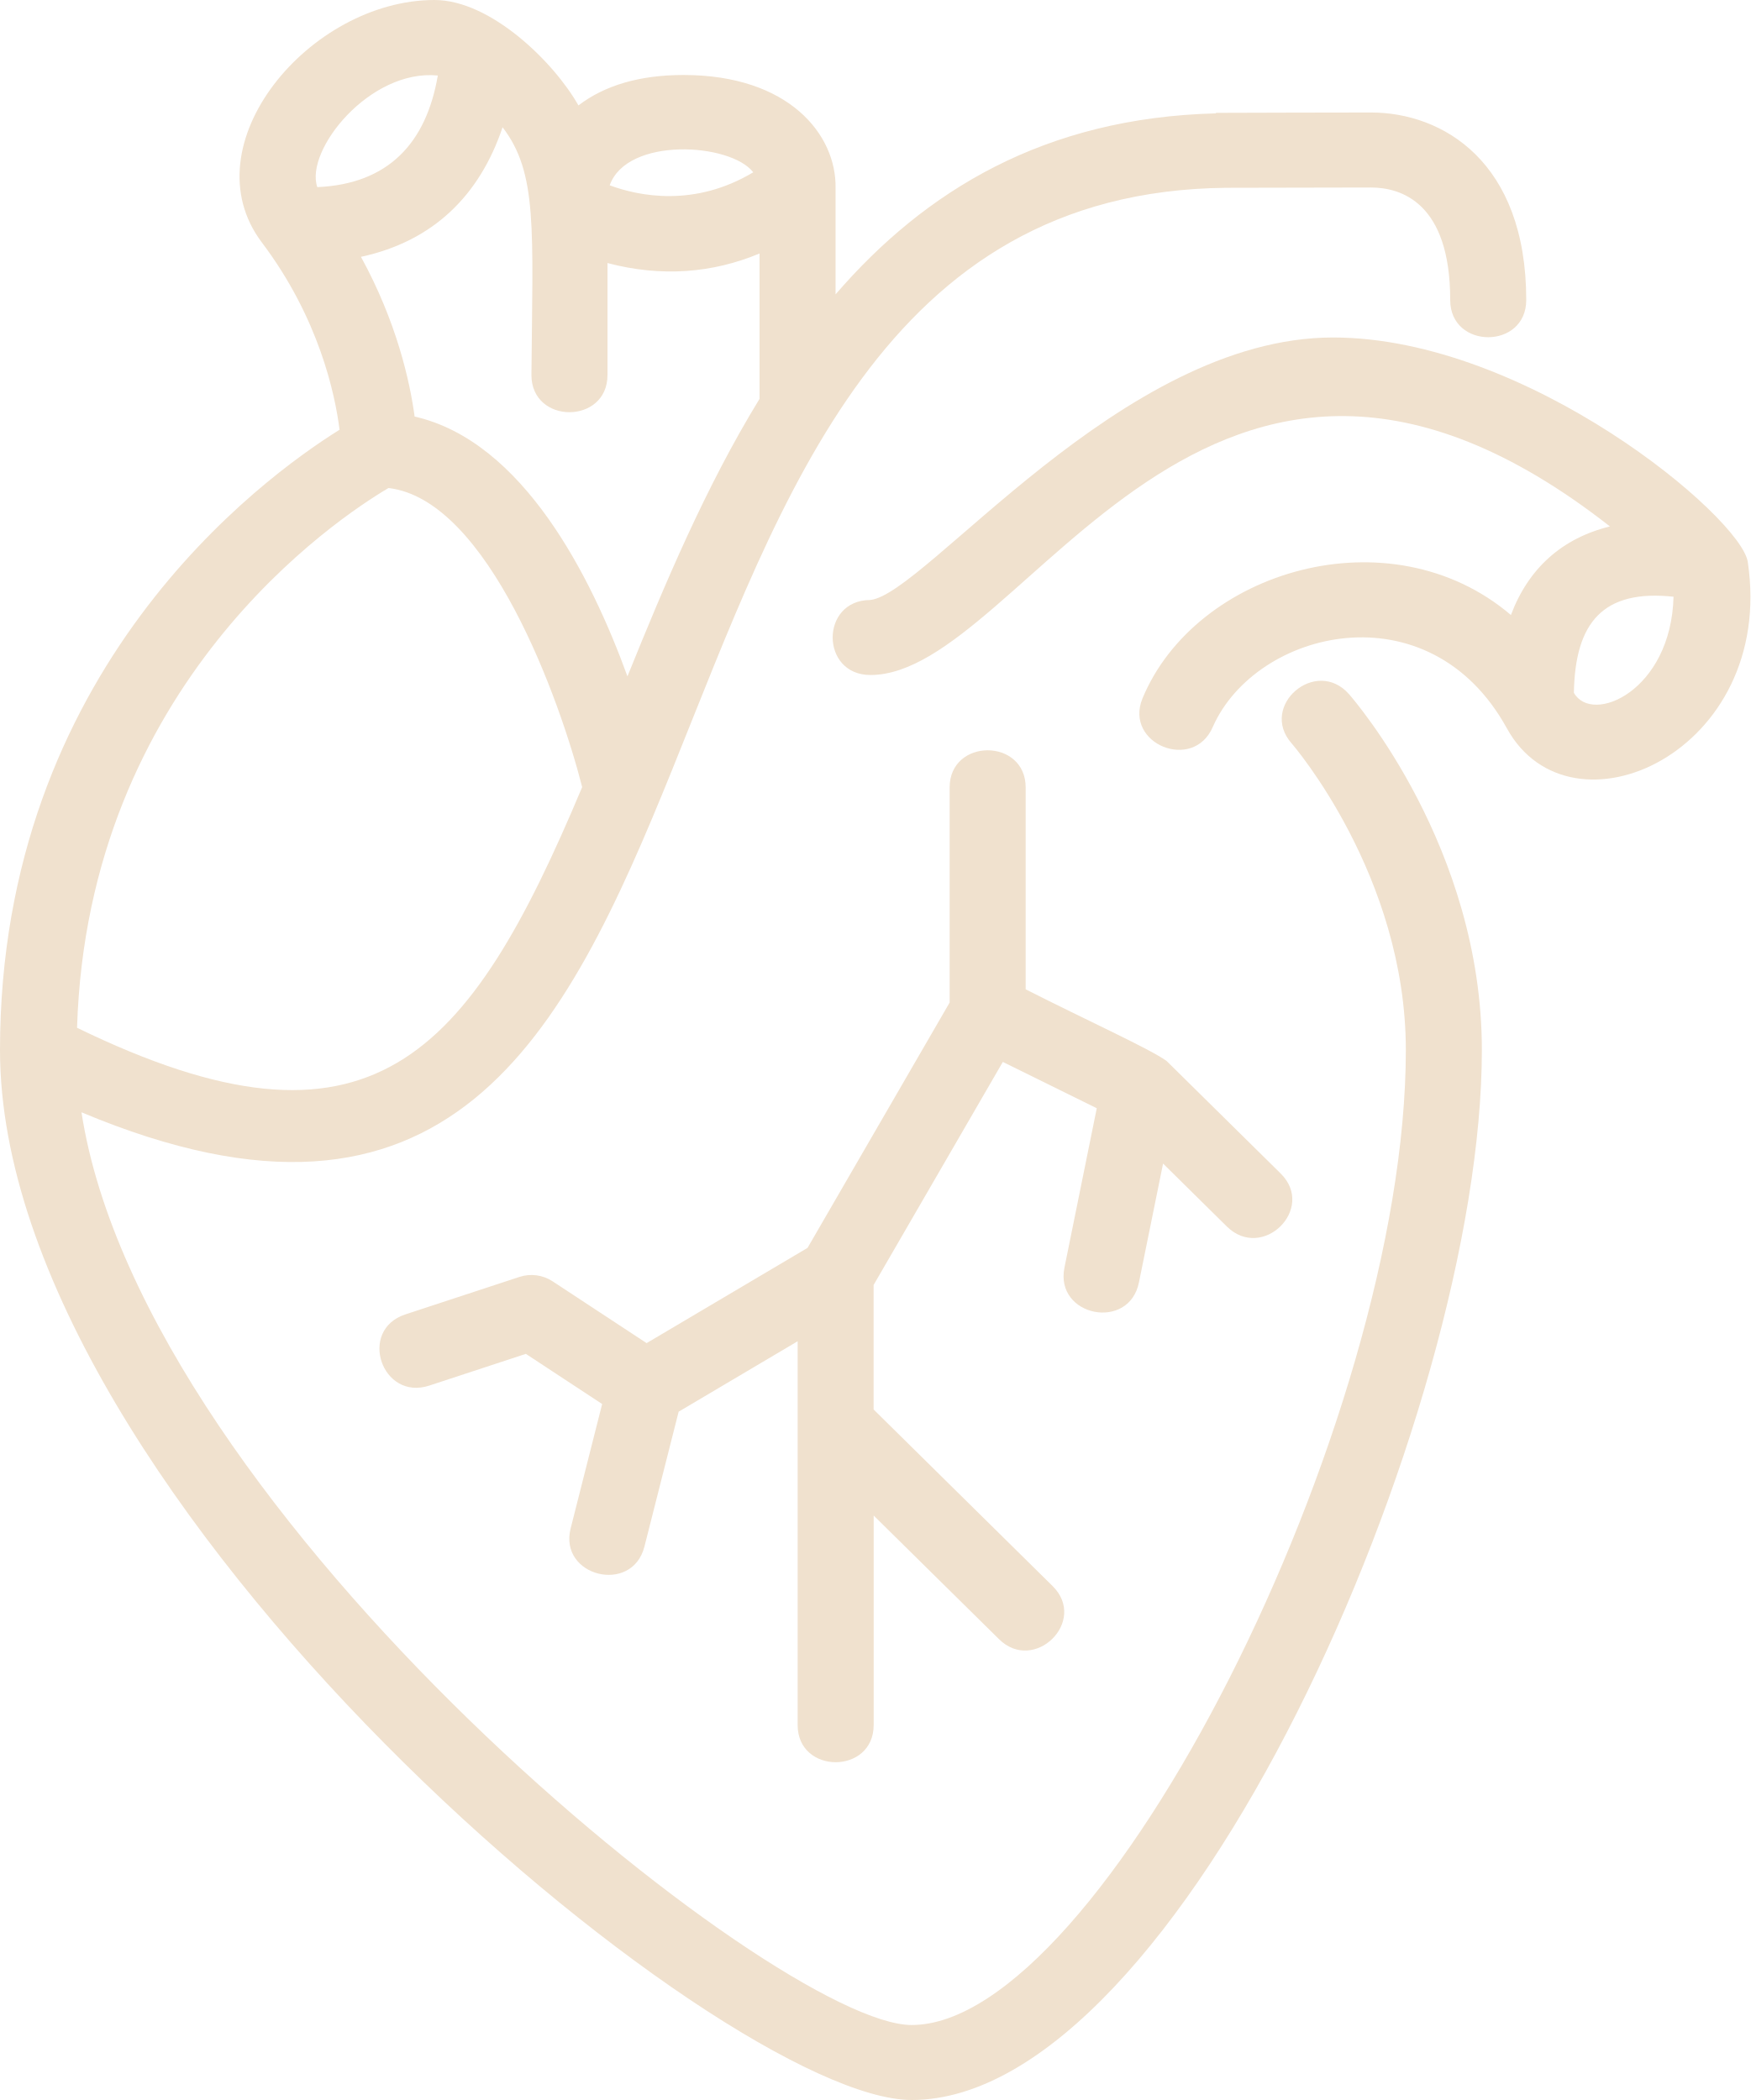
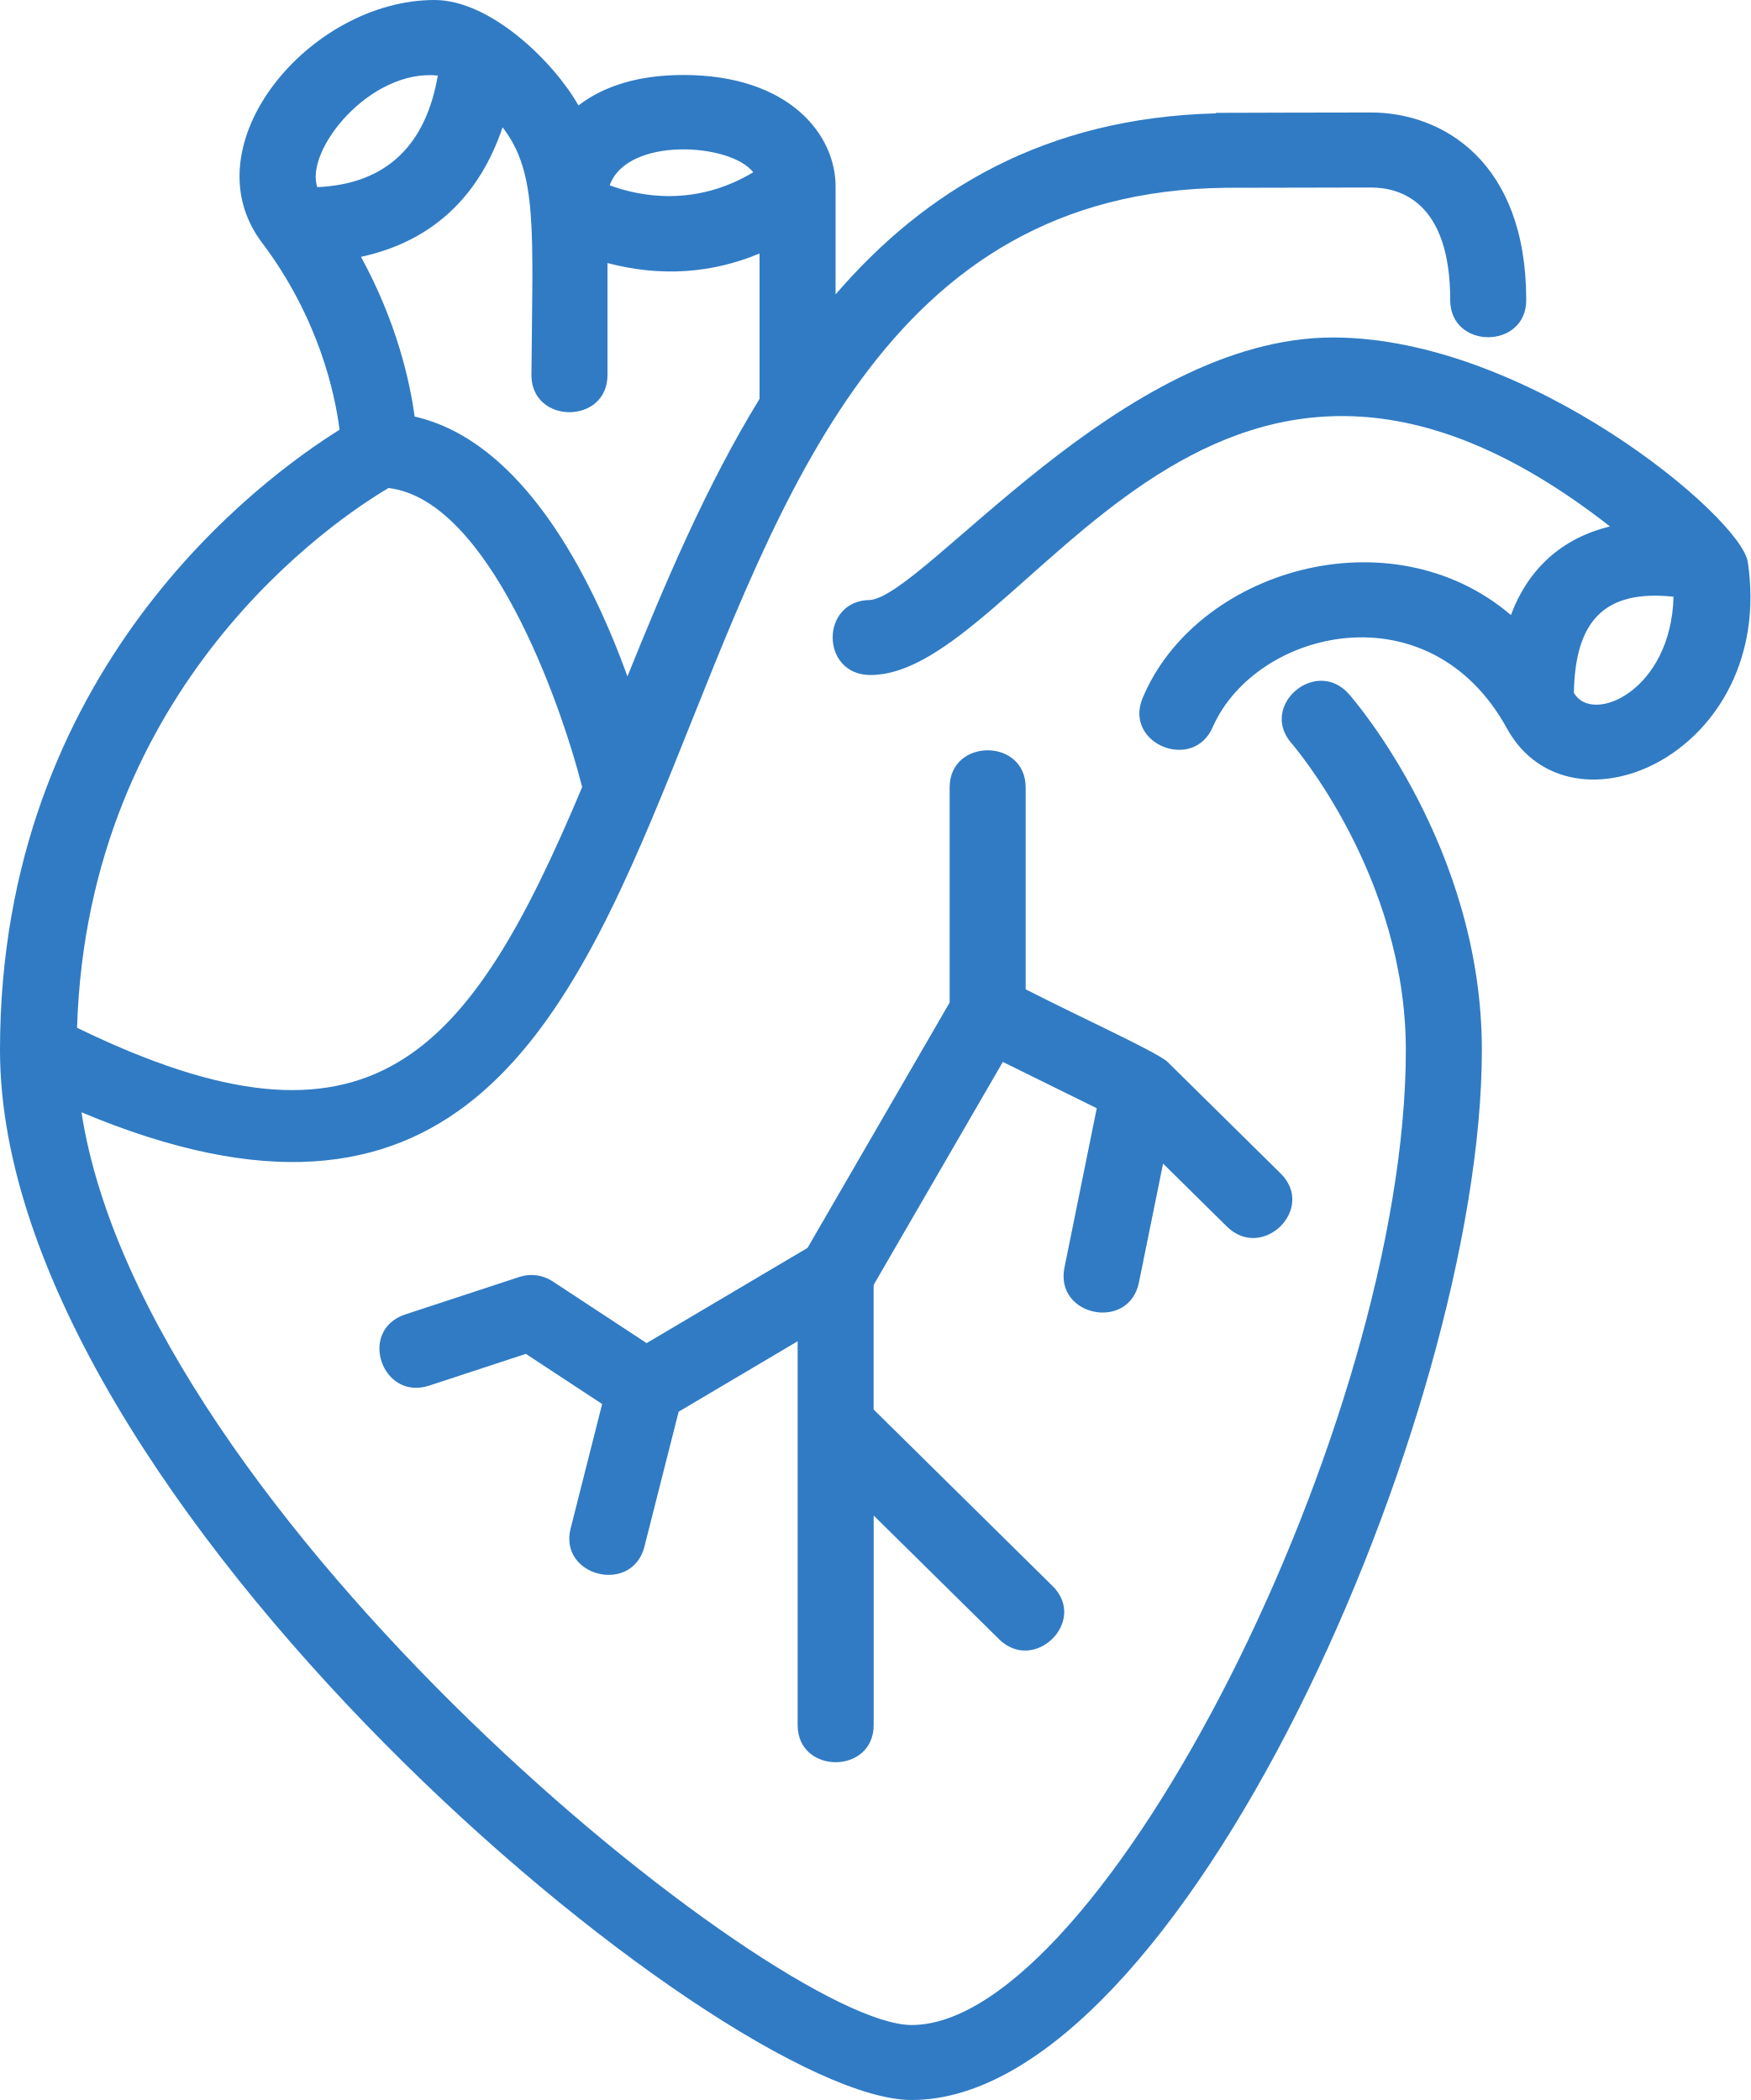
<svg xmlns="http://www.w3.org/2000/svg" width="60" height="72" viewBox="0 0 60 72" fill="none">
-   <path d="M59.91 19.273C59.91 19.271 59.91 19.269 59.909 19.268C59.686 17.743 52.357 11.571 45.69 11.571C38.433 11.571 31.712 20.386 29.829 20.571C28.108 20.578 28.115 23.143 29.835 23.143C35.127 23.143 41.323 7.195 55.184 18.049C53.543 18.452 52.39 19.486 51.79 21.086C47.646 17.561 40.978 19.553 39.16 23.948C38.524 25.507 40.909 26.478 41.574 24.917C43.058 21.572 48.991 20.129 51.652 24.972C53.841 28.952 60.874 25.786 59.91 19.273ZM53.948 23.753C53.99 21.339 54.949 20.2 57.364 20.459C57.282 23.689 54.574 24.864 53.948 23.753Z" fill="#f0e1ce" />
-   <path d="M44.271 25.485C44.31 25.53 48.188 30.014 48.188 36C48.188 48.808 37.738 69.429 31.248 69.429C26.633 69.429 4.931 51.988 2.793 38.136C27.987 48.709 18.568 6.674 42.026 6.439C42.953 6.436 45.579 6.429 46.993 6.429C48.007 6.429 49.709 6.93 49.709 10.286C49.709 11.987 52.315 11.987 52.315 10.286C52.315 5.541 49.448 3.857 46.993 3.857C45.433 3.857 43.141 3.865 41.679 3.869V3.887C35.802 4.036 31.702 6.543 28.641 10.093V6.452C28.675 4.611 27.036 2.571 23.429 2.571C21.921 2.571 20.722 2.93 19.827 3.615C19.005 2.154 16.832 0 14.892 0C10.617 0 6.452 4.971 8.977 8.315C10.938 10.914 11.486 13.524 11.639 14.734C8.947 16.413 0 22.972 0 36C0 51.413 24.746 72 31.248 72C40.44 72 50.794 48.515 50.794 36C50.794 29.065 46.426 24.013 46.241 23.801C45.109 22.514 43.144 24.201 44.271 25.485ZM21.507 23.189C20.266 19.773 17.931 15.129 14.212 14.282C14.049 13.072 13.595 11.037 12.373 8.806C14.865 8.267 16.445 6.686 17.227 4.364C18.431 5.931 18.258 7.834 18.216 12.857C18.216 14.558 20.823 14.558 20.823 12.857V9.019C22.678 9.507 24.424 9.364 26.035 8.691V13.675C24.186 16.692 22.78 20.043 21.507 23.189ZM25.819 5.907C23.807 7.113 21.905 6.726 20.899 6.354C21.491 4.679 25.038 4.895 25.819 5.907ZM15.007 2.589C14.609 4.91 13.307 6.309 10.876 6.416C10.439 5.156 12.675 2.359 15.007 2.589ZM13.317 16.732C16.745 17.135 19.205 24.034 19.955 26.986C16.057 36.275 12.721 40.144 2.641 35.238C3.005 23.44 11.55 17.774 13.317 16.732Z" fill="#f0e1ce" />
-   <path d="M32.551 27V34.373L27.68 42.785L22.164 46.05L18.94 43.93C18.605 43.71 18.185 43.655 17.805 43.78L13.895 45.065C12.255 45.605 13.091 48.046 14.72 47.504L18.025 46.418L20.64 48.138L19.56 52.402C19.143 54.049 21.668 54.68 22.089 53.027L23.262 48.401L27.341 45.986V59.143C27.341 60.844 29.947 60.844 29.947 59.143V51.961L34.238 56.195C35.445 57.398 37.302 55.584 36.078 54.377L29.945 48.325V44.056L34.374 36.409L37.594 37.997L36.486 43.462C36.149 45.136 38.703 45.649 39.04 43.967L39.867 39.894L42.054 42.053C43.277 43.254 45.115 41.436 43.897 40.234L39.988 36.377C39.431 35.969 37.258 34.987 35.157 33.92V27C35.157 25.299 32.551 25.299 32.551 27Z" fill="#f0e1ce" />
+   <path d="M59.91 19.273C59.91 19.271 59.91 19.269 59.909 19.268C59.686 17.743 52.357 11.571 45.69 11.571C38.433 11.571 31.712 20.386 29.829 20.571C28.108 20.578 28.115 23.143 29.835 23.143C35.127 23.143 41.323 7.195 55.184 18.049C53.543 18.452 52.39 19.486 51.79 21.086C47.646 17.561 40.978 19.553 39.16 23.948C38.524 25.507 40.909 26.478 41.574 24.917C43.058 21.572 48.991 20.129 51.652 24.972C53.841 28.952 60.874 25.786 59.91 19.273ZM53.948 23.753C53.99 21.339 54.949 20.2 57.364 20.459C57.282 23.689 54.574 24.864 53.948 23.753Z" fill="#307BC4" />
+   <path d="M44.271 25.485C44.31 25.53 48.188 30.014 48.188 36C48.188 48.808 37.738 69.429 31.248 69.429C26.633 69.429 4.931 51.988 2.793 38.136C27.987 48.709 18.568 6.674 42.026 6.439C42.953 6.436 45.579 6.429 46.993 6.429C48.007 6.429 49.709 6.93 49.709 10.286C49.709 11.987 52.315 11.987 52.315 10.286C52.315 5.541 49.448 3.857 46.993 3.857C45.433 3.857 43.141 3.865 41.679 3.869V3.887C35.802 4.036 31.702 6.543 28.641 10.093V6.452C28.675 4.611 27.036 2.571 23.429 2.571C21.921 2.571 20.722 2.93 19.827 3.615C19.005 2.154 16.832 0 14.892 0C10.617 0 6.452 4.971 8.977 8.315C10.938 10.914 11.486 13.524 11.639 14.734C8.947 16.413 0 22.972 0 36C0 51.413 24.746 72 31.248 72C40.44 72 50.794 48.515 50.794 36C50.794 29.065 46.426 24.013 46.241 23.801C45.109 22.514 43.144 24.201 44.271 25.485ZM21.507 23.189C20.266 19.773 17.931 15.129 14.212 14.282C14.049 13.072 13.595 11.037 12.373 8.806C14.865 8.267 16.445 6.686 17.227 4.364C18.431 5.931 18.258 7.834 18.216 12.857C18.216 14.558 20.823 14.558 20.823 12.857V9.019C22.678 9.507 24.424 9.364 26.035 8.691V13.675C24.186 16.692 22.78 20.043 21.507 23.189ZM25.819 5.907C23.807 7.113 21.905 6.726 20.899 6.354C21.491 4.679 25.038 4.895 25.819 5.907ZM15.007 2.589C14.609 4.91 13.307 6.309 10.876 6.416C10.439 5.156 12.675 2.359 15.007 2.589ZM13.317 16.732C16.745 17.135 19.205 24.034 19.955 26.986C16.057 36.275 12.721 40.144 2.641 35.238C3.005 23.44 11.55 17.774 13.317 16.732Z" fill="#307BC4" />
+   <path d="M32.551 27V34.373L27.68 42.785L22.164 46.05L18.94 43.93C18.605 43.71 18.185 43.655 17.805 43.78L13.895 45.065C12.255 45.605 13.091 48.046 14.72 47.504L18.025 46.418L20.64 48.138L19.56 52.402C19.143 54.049 21.668 54.68 22.089 53.027L23.262 48.401L27.341 45.986V59.143C27.341 60.844 29.947 60.844 29.947 59.143V51.961L34.238 56.195C35.445 57.398 37.302 55.584 36.078 54.377L29.945 48.325V44.056L34.374 36.409L37.594 37.997L36.486 43.462C36.149 45.136 38.703 45.649 39.04 43.967L39.867 39.894L42.054 42.053C43.277 43.254 45.115 41.436 43.897 40.234L39.988 36.377C39.431 35.969 37.258 34.987 35.157 33.92V27C35.157 25.299 32.551 25.299 32.551 27Z" fill="#307BC4" />
</svg>
